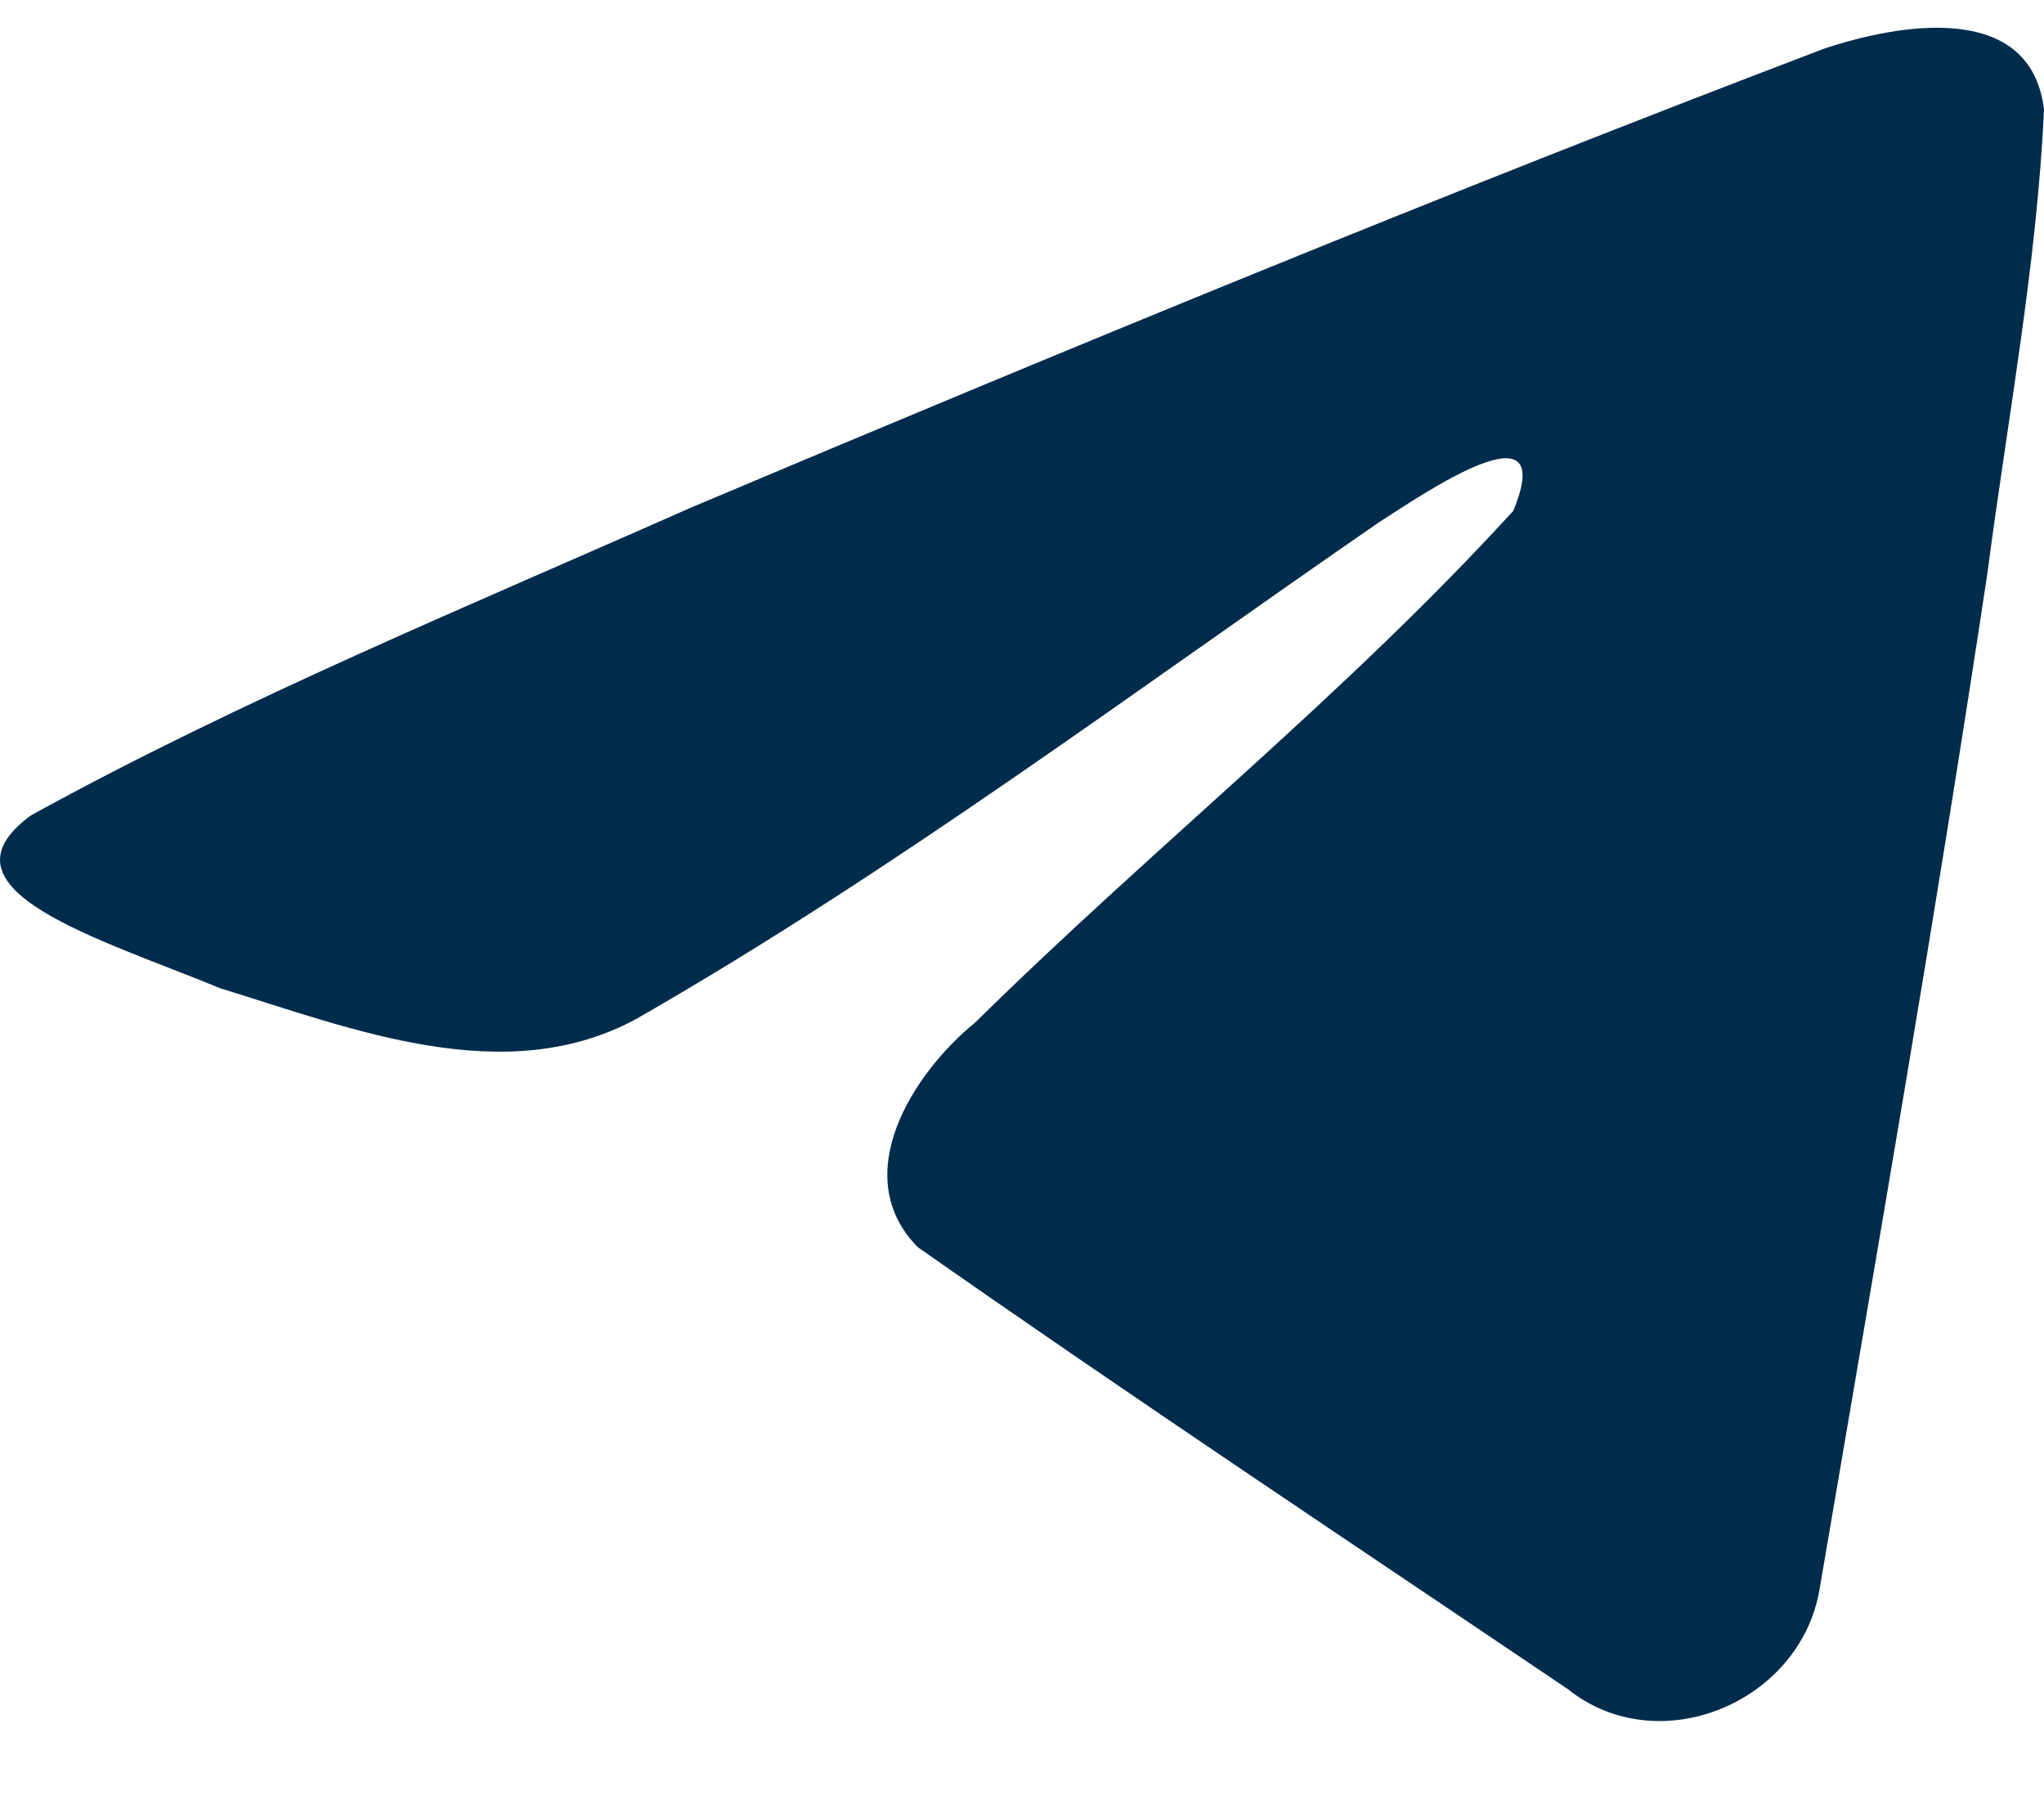
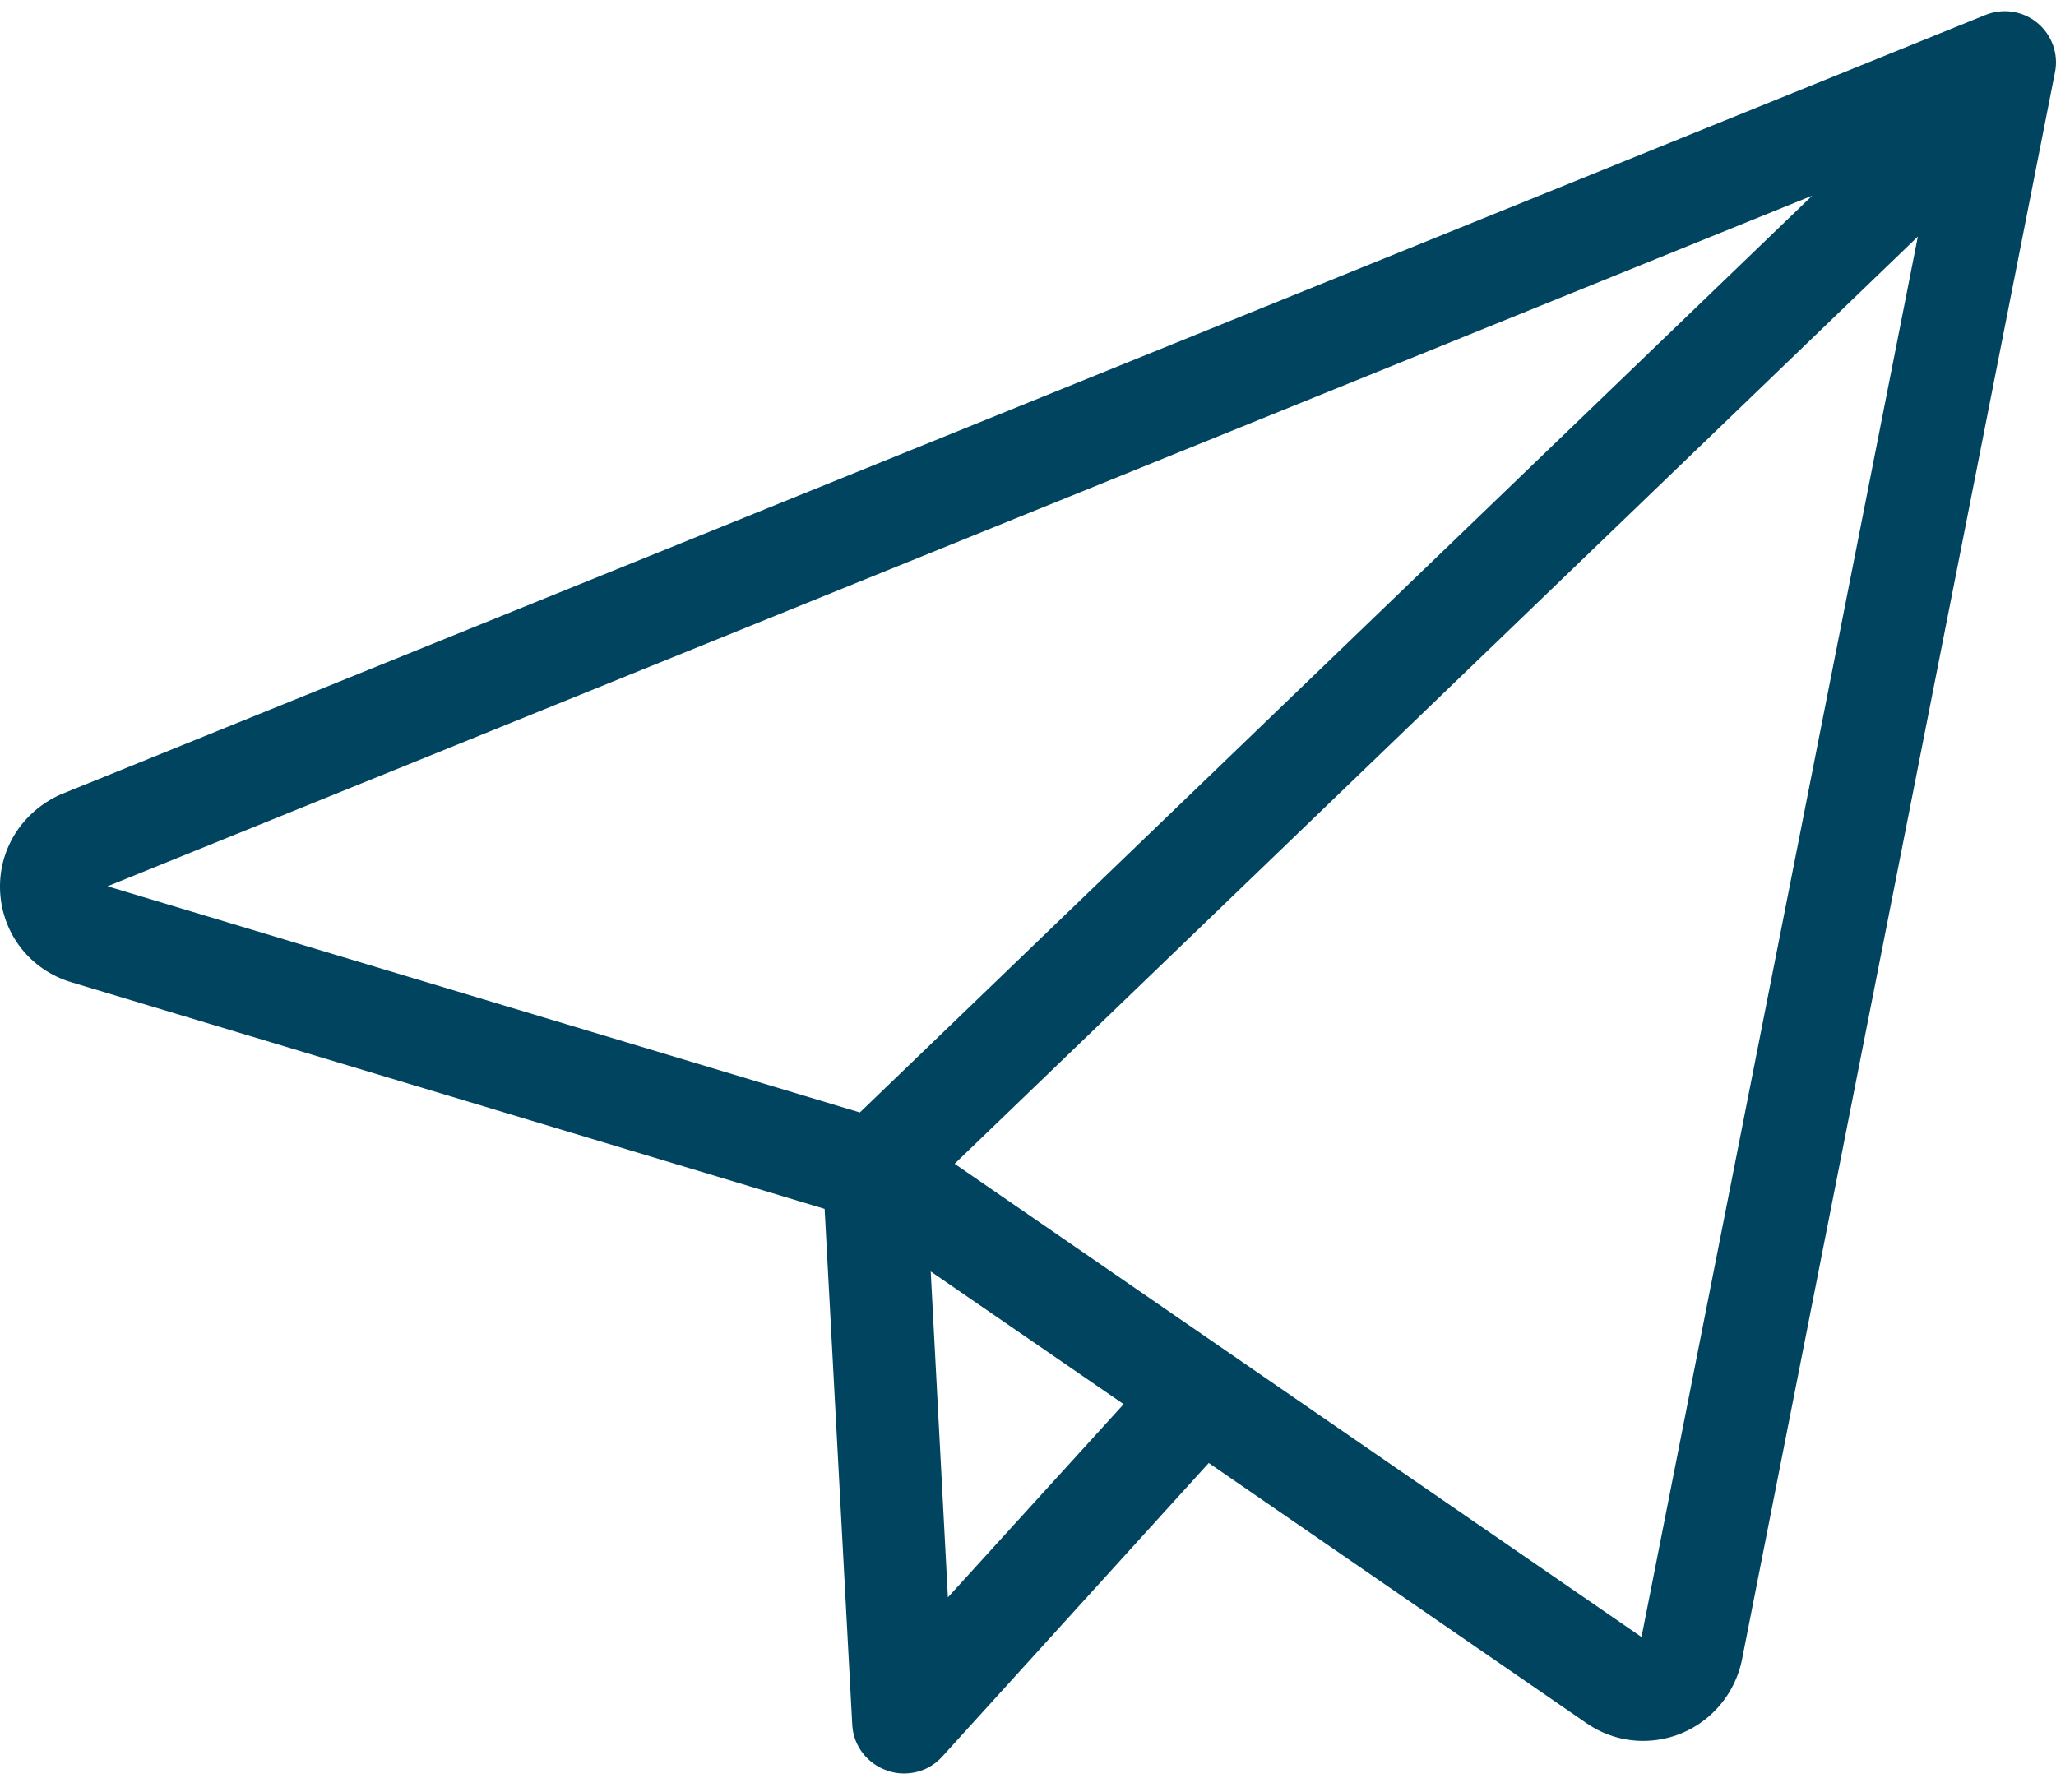
- <svg xmlns="http://www.w3.org/2000/svg" width="18" height="16" viewBox="0 0 18 16" fill="none">
-   <path d="M0.272 7.179C2.113 6.164 4.169 5.318 6.089 4.467C9.394 3.073 12.711 1.704 16.062 0.429C16.714 0.211 17.885 -0.001 18 0.965C17.937 2.333 17.678 3.692 17.501 5.052C17.05 8.042 16.53 11.021 16.022 14.001C15.847 14.994 14.604 15.508 13.808 14.872C11.896 13.581 9.969 12.302 8.082 10.98C7.463 10.352 8.037 9.45 8.589 9.001C10.164 7.449 11.834 6.13 13.326 4.498C13.729 3.526 12.54 4.345 12.147 4.596C9.991 6.082 7.888 7.659 5.615 8.964C4.454 9.603 3.1 9.057 1.94 8.701C0.899 8.27 -0.625 7.836 0.272 7.179L0.272 7.179Z" fill="#002C4C" />
+ <svg xmlns="http://www.w3.org/2000/svg" width="70" height="61" viewBox="0 0 70 61" fill="#004460">
+   <path d="M0.006 30.389C0.092 31.823 1.048 33.031 2.433 33.443L28.076 41.158L29.018 58.747C29.061 59.443 29.532 60.054 30.203 60.281C30.389 60.352 30.589 60.381 30.774 60.381C31.274 60.381 31.745 60.182 32.088 59.798L41.154 49.81L54.004 58.661C54.575 59.059 55.246 59.272 55.945 59.272C57.559 59.272 58.958 58.136 59.301 56.545L69.966 2.457C70.094 1.832 69.852 1.178 69.366 0.78C68.867 0.368 68.195 0.269 67.596 0.51L2.062 27.05C0.734 27.646 -0.08 28.954 0.006 30.389ZM32.273 54.385L31.688 43.289L38.256 47.807L32.273 54.385ZM55.888 55.735L32.502 39.623L65.297 8.054L55.888 55.735ZM61.699 6.662L29.275 37.876L3.661 30.175L61.699 6.662Z" />
</svg>
